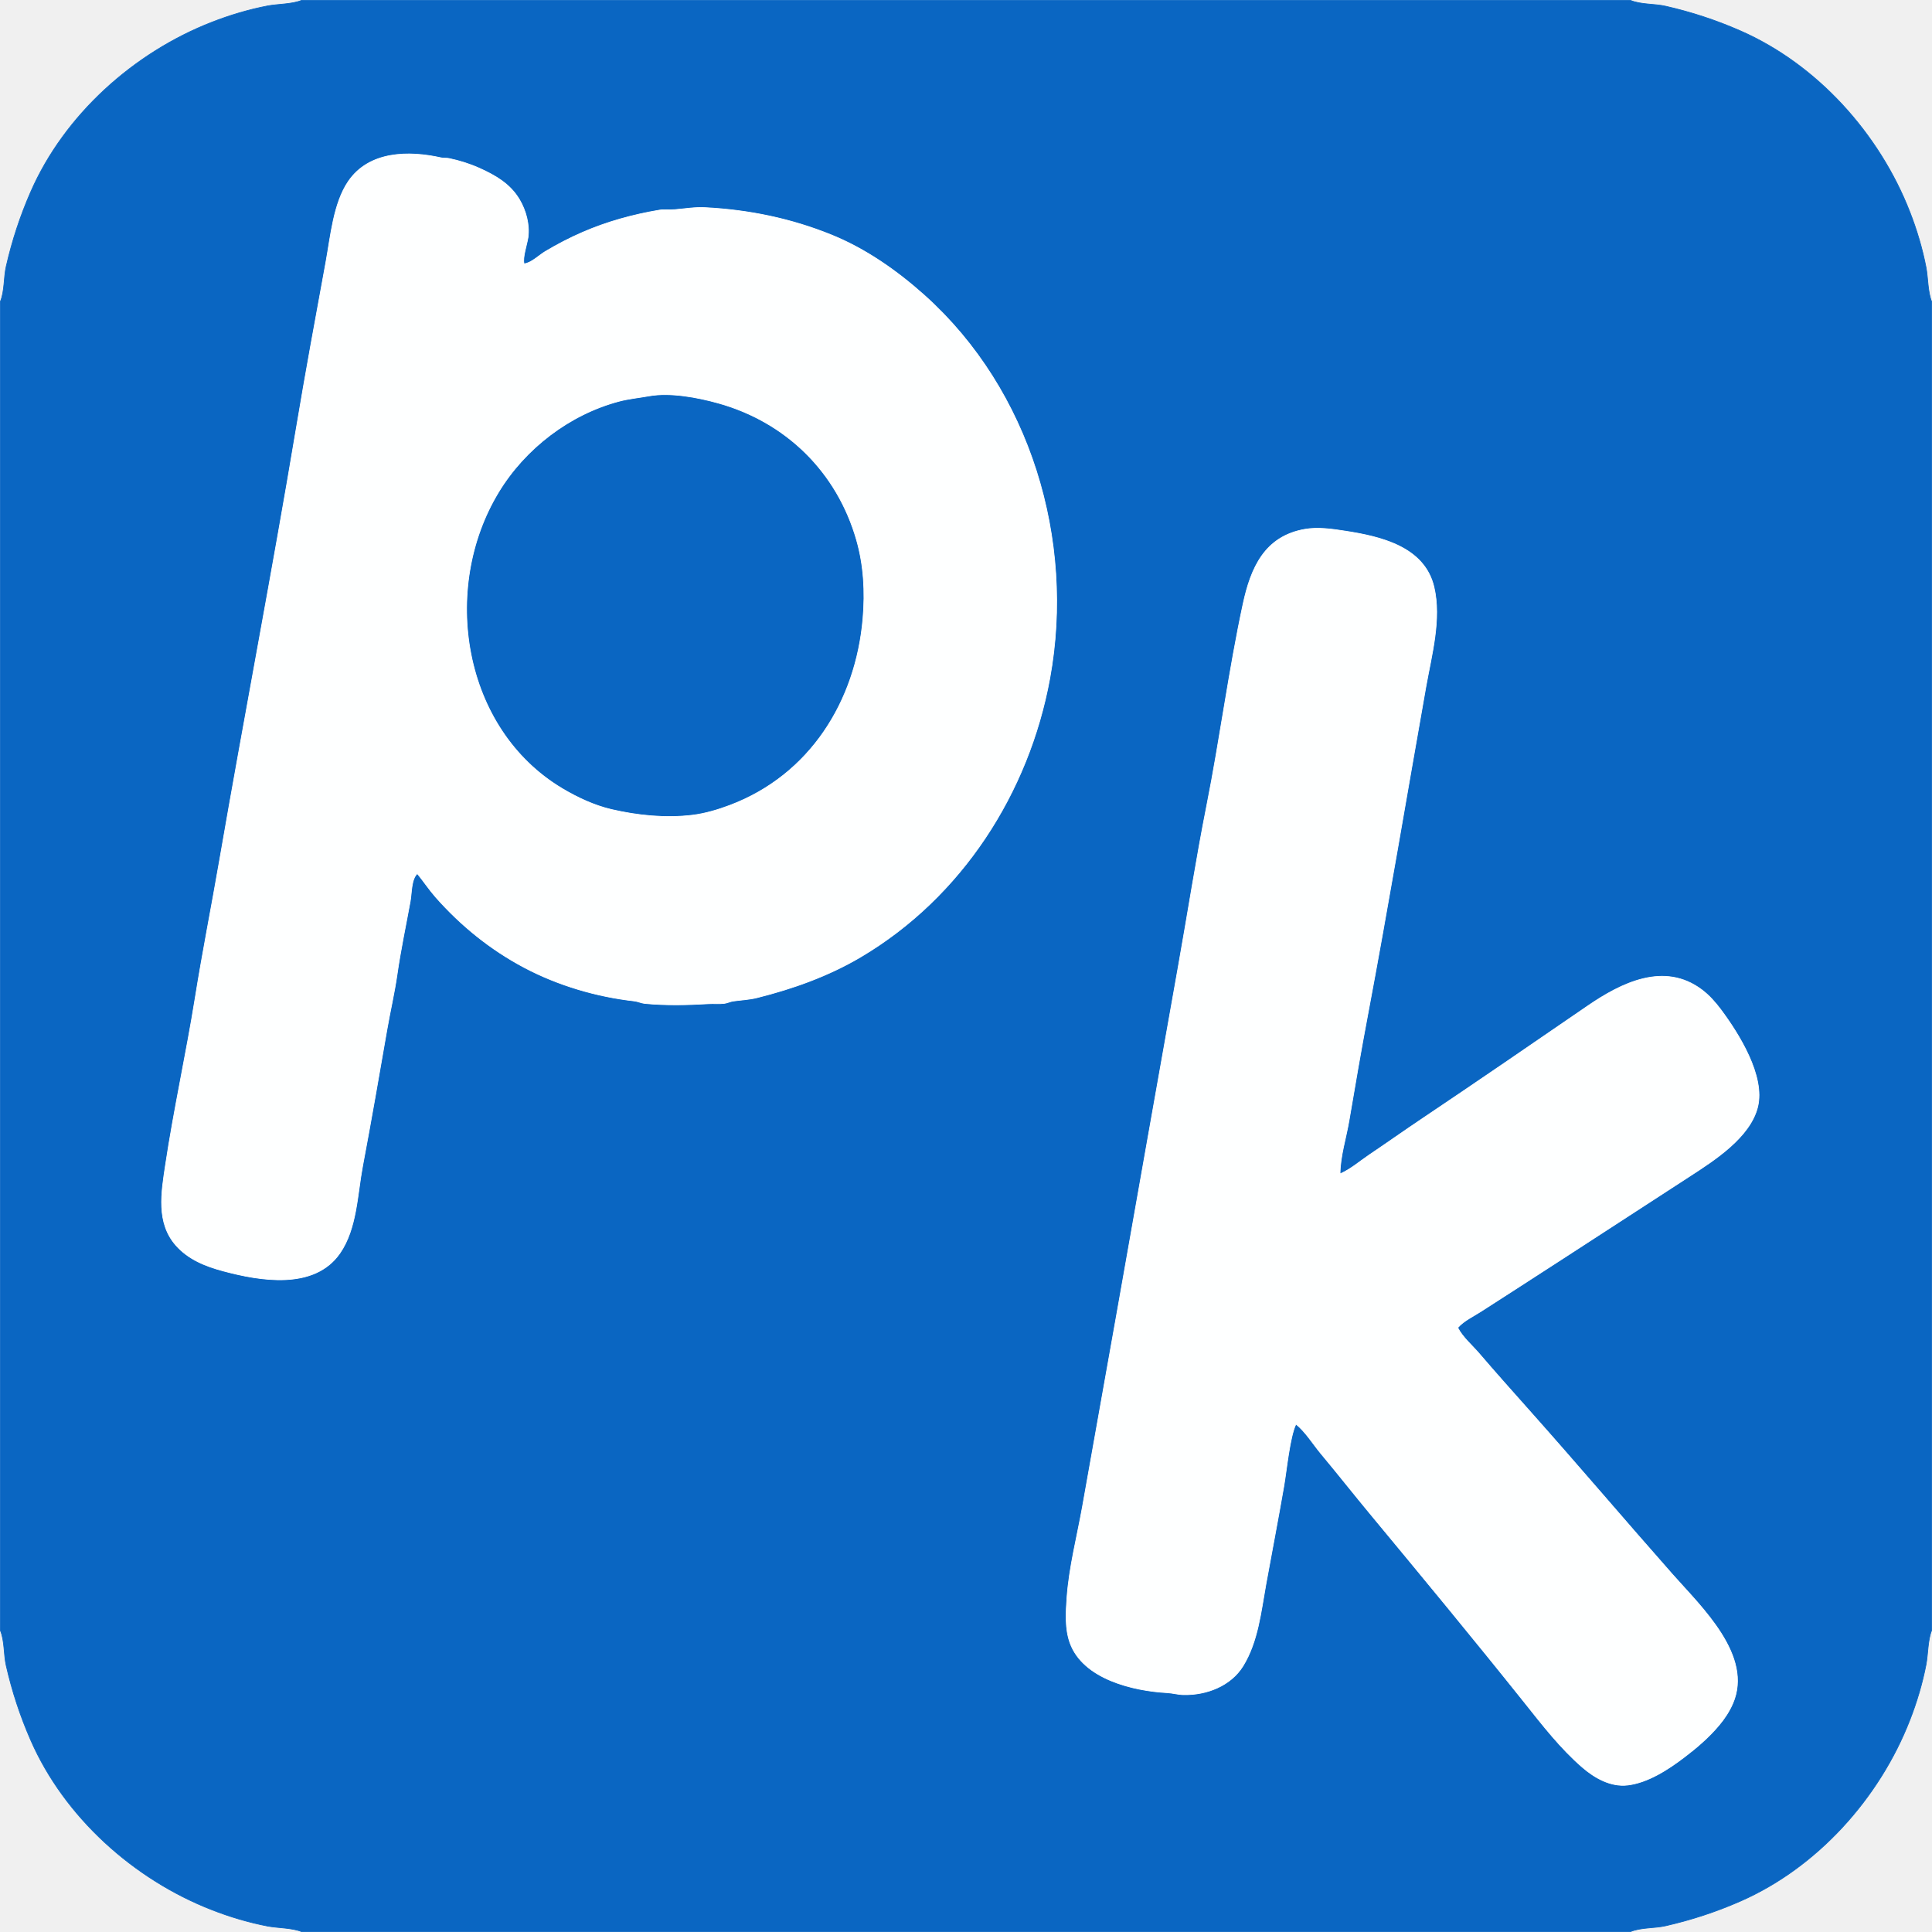
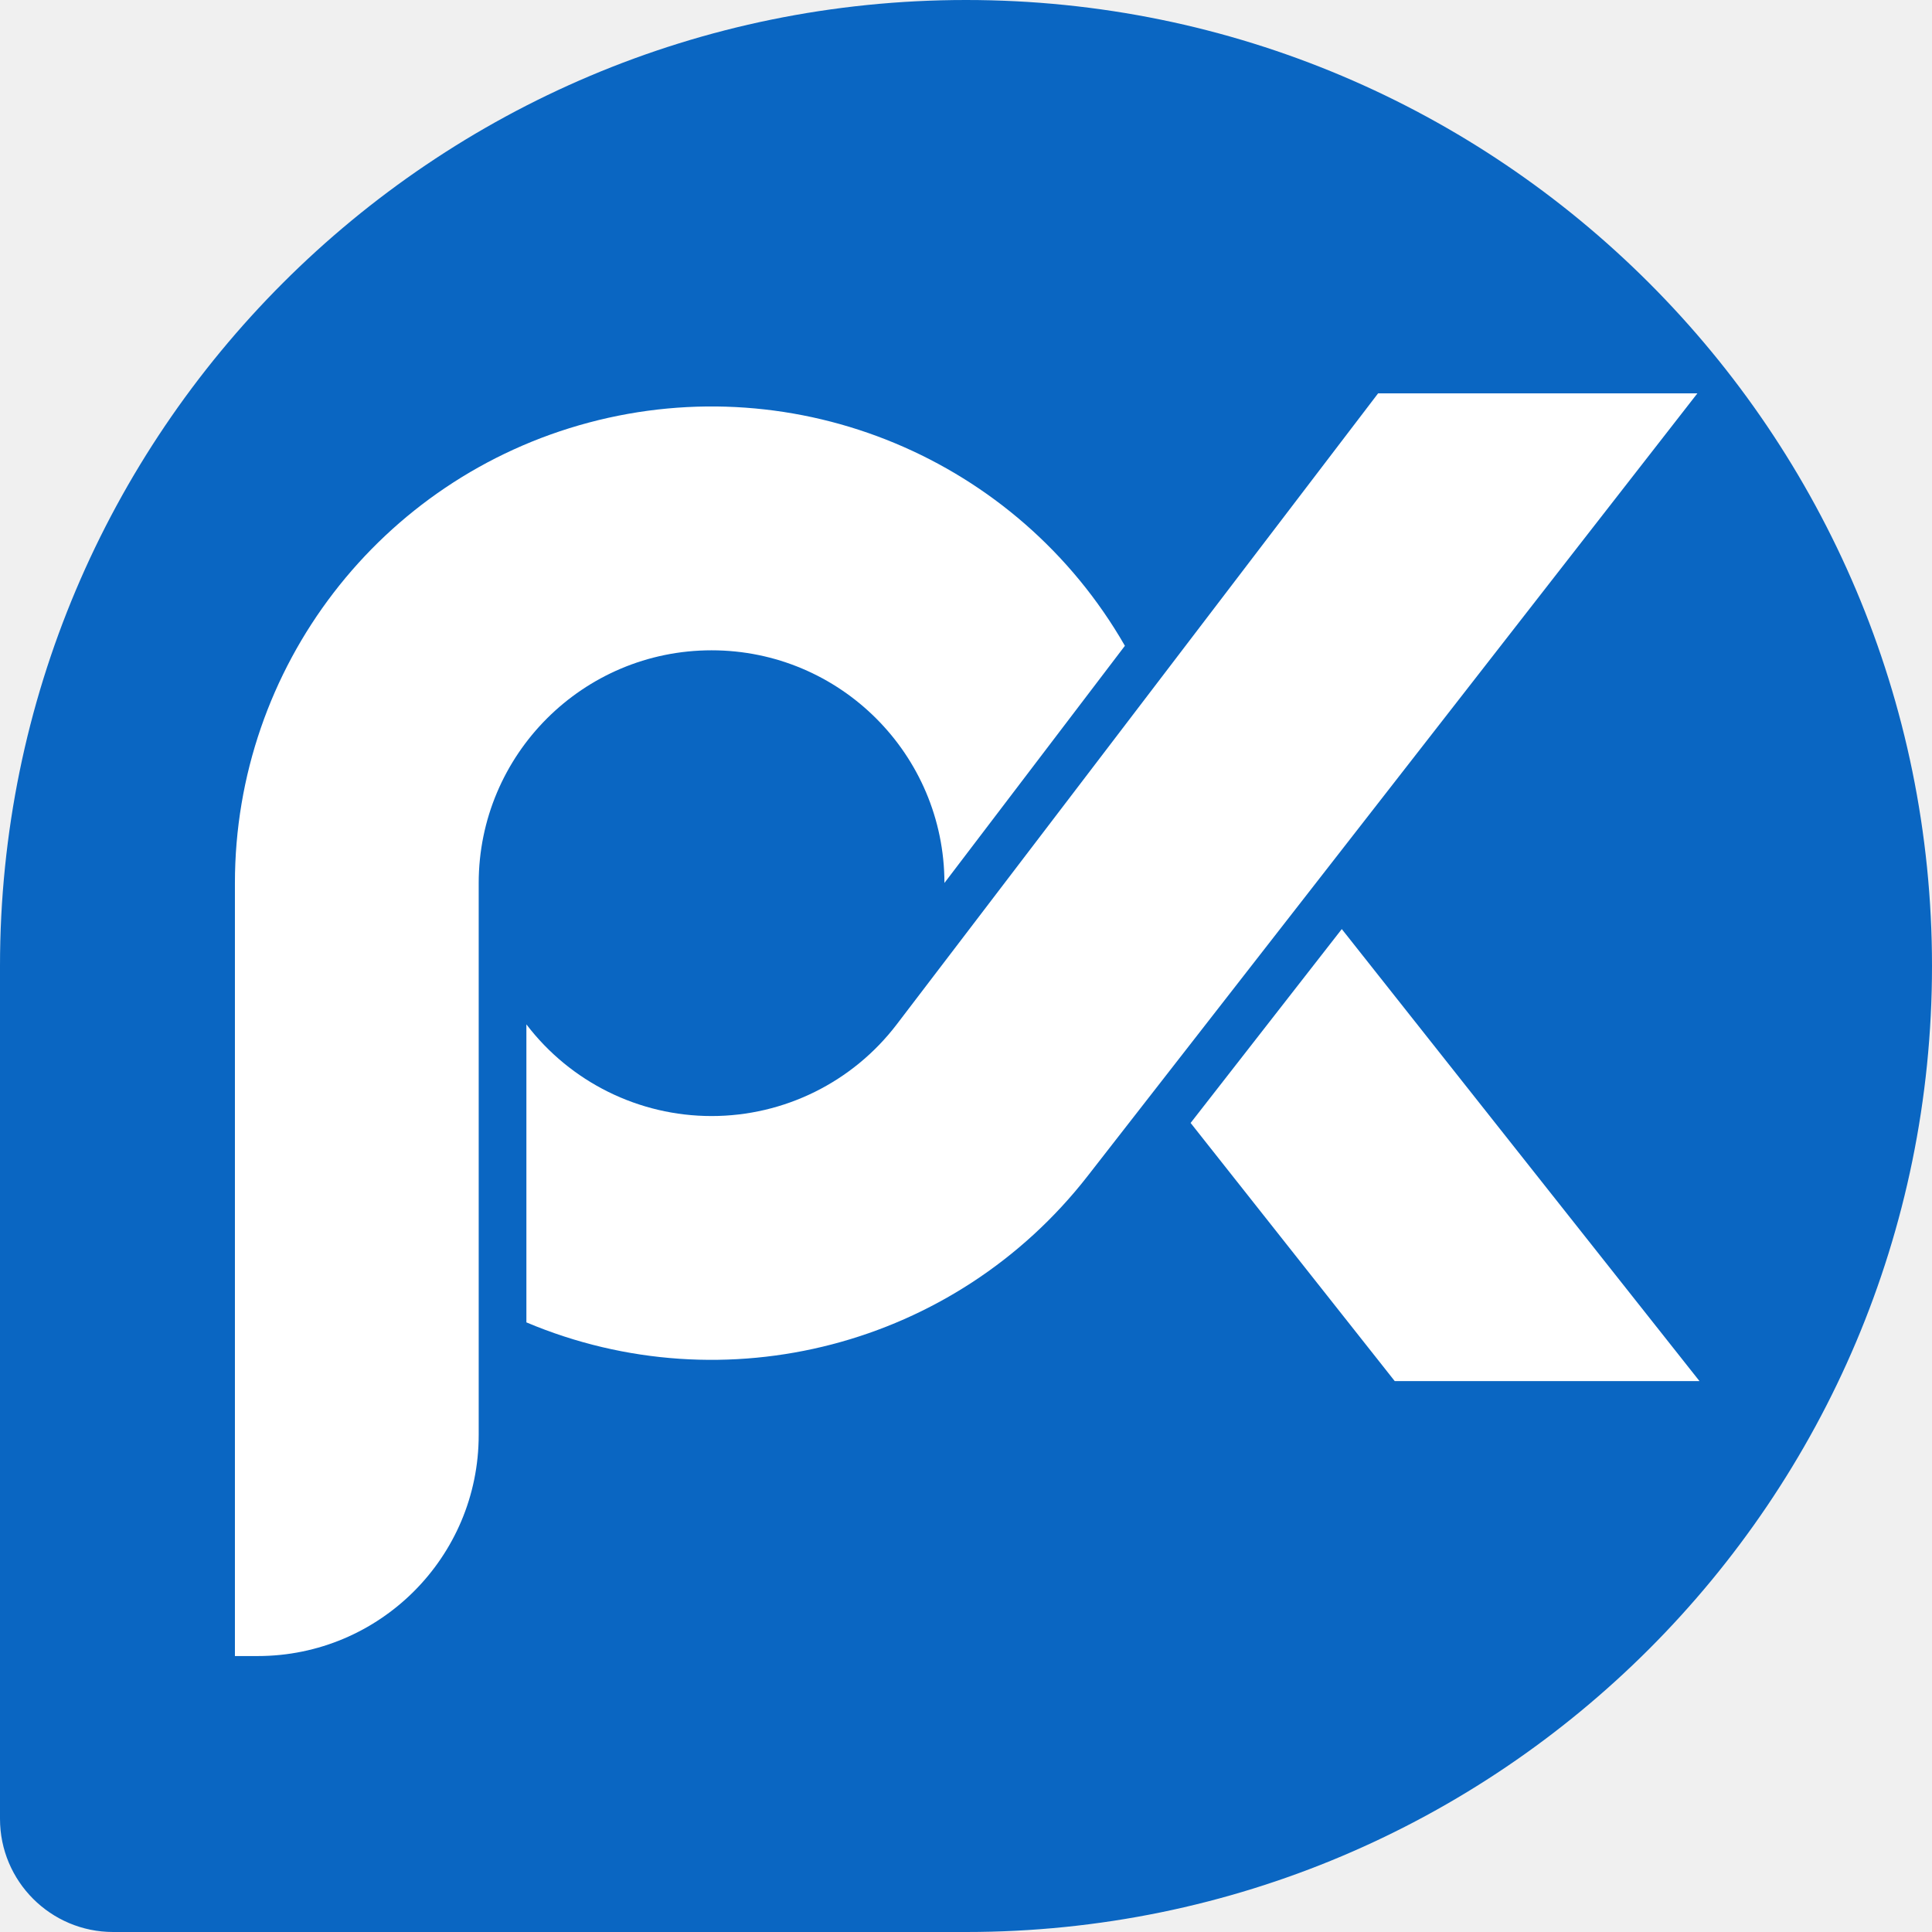
- <svg xmlns="http://www.w3.org/2000/svg" viewBox="0 0 710 710" width="710" height="710">
-   <path d="M110.87 0.11C273.62 0.11 436.38 0.11 599.13 0.11C602.96 1.74 608 1.33 612.12 2.28C621.57 4.44 630.56 7.38 639.45 11.27C667.85 23.68 690.69 49.22 701.84 77.84C704.41 84.41 706.5 91.4 707.83 98.34C708.55 102.14 708.44 107.46 709.89 110.87C709.89 273.62 709.89 436.38 709.89 599.13C708.44 602.54 708.55 607.86 707.83 611.66C706.5 618.6 704.41 625.59 701.84 632.16C690.69 660.78 667.85 686.32 639.45 698.73C630.56 702.62 621.57 705.56 612.12 707.72C607.99 708.67 602.96 708.26 599.13 709.89C436.38 709.89 273.62 709.89 110.87 709.89C107.46 708.44 102.14 708.55 98.34 707.83C91.4 706.5 84.41 704.41 77.84 701.84C49.22 690.69 23.68 667.85 11.27 639.45C7.38 630.56 4.44 621.57 2.28 612.12C1.33 608 1.74 602.96 0.11 599.13C0.11 436.38 0.11 273.62 0.11 110.87C1.74 107.04 1.33 102 2.28 97.88C4.44 88.43 7.38 79.44 11.27 70.55C23.68 42.15 49.22 19.31 77.84 8.16C84.41 5.59 91.4 3.5 98.34 2.17C102.14 1.45 107.46 1.57 110.87 0.11ZM192.6 96.94C191.94 94.7 193.69 89.78 194.05 87.21C194.69 82.55 193.28 77.34 190.89 73.33C187.5 67.62 182.21 64.56 176.35 61.9C172.8 60.28 168.81 59.02 165.01 58.24C164.06 58.04 163.09 58.21 162.15 58C150.25 55.33 135.64 55.45 127.99 66.68C122.53 74.7 121.49 86.92 119.78 96.25C116.06 116.56 112.31 136.87 108.91 157.24C100.06 210.29 89.83 263.22 80.67 316.26C77.77 333.07 74.44 349.79 71.75 366.61C68.45 387.22 63.9 407.61 60.8 428.25C59.29 438.28 57.36 449.37 64.64 457.64C69.18 462.81 75.51 465.33 81.93 467.05C95.45 470.68 115.48 474.2 124.93 460.52C131.17 451.49 131.28 438.96 133.25 428.56C136.4 411.87 139.3 395.13 142.2 378.39C143.36 371.67 144.94 364.99 145.91 358.24C147.2 349.23 149.1 340.29 150.74 331.33C151.31 328.25 151.08 323.13 153.35 321.03C155.67 323.86 157.7 326.95 160.13 329.71C169.38 340.2 180.29 349.01 192.66 355.56C205.08 362.14 219.26 366.3 233.07 367.85C234.42 368 235.64 368.64 237 368.77C244.82 369.5 252.53 369.33 260.33 368.87C262.26 368.75 264.22 368.98 266.14 368.75C267.3 368.61 268.34 368.04 269.5 367.88C272.38 367.48 275.35 367.36 278.19 366.65C291.38 363.35 304.47 358.69 316.33 351.67C353.44 329.71 378.09 291.36 385.79 249.31C395.09 198.47 378.63 143.44 339.79 108.59C329.71 99.55 318.19 91.46 305.59 86.35C290.65 80.29 275.19 77.12 259.04 76.29C255.28 76.1 251.73 76.74 248.01 77.04C246.09 77.2 244.1 76.92 242.2 77.24C232.61 78.85 223.05 81.48 214.08 85.38C209.38 87.42 204.78 89.8 200.37 92.44C198.08 93.81 195.16 96.73 192.6 96.94ZM238.48 145.51C246.3 144.1 256.45 146.03 263.96 148.13C288.86 155.08 307.59 173.4 314.77 198.42C317.46 207.79 317.97 217.59 317.14 227.26C314.53 257.81 297.61 284.81 268.31 295.91C263.93 297.57 259.14 299 254.5 299.57C244.58 300.77 234.31 299.71 224.72 297.49C218.41 296.02 212.14 293.09 206.58 289.77C169.95 267.86 161.69 216.4 183.2 180.91C192.95 164.81 209.27 152.31 227.47 147.47C231.08 146.51 234.8 146.18 238.48 145.51ZM492.46 431.39C492.5 424.95 494.67 418.24 495.75 411.89C497.94 398.97 500.16 386.04 502.59 373.16C510.14 333.06 516.86 292.74 523.98 252.55C526.06 240.81 529.78 227.57 526.97 215.68C523.45 200.83 507.22 197.16 494.41 195.18C489.66 194.44 484.34 193.66 479.51 194.51C464.76 197.1 459.7 208.64 456.84 221.88C451.56 246.4 448.37 271.37 443.48 296C439.56 315.77 436.49 335.75 432.94 355.61C425.47 397.43 418.14 439.27 410.73 481.05C406.43 505.29 402.12 529.53 397.79 553.76C395.82 564.77 392.89 575.95 392.1 587.13C391.71 592.6 391.34 598.52 393.22 603.75C398.03 617.1 416.58 621.39 428.9 622.06C430.92 622.17 432.86 622.75 434.89 622.79C443.32 622.99 452.29 619.6 456.85 612.17C462.32 603.24 463.4 592.26 465.22 582.2C467.4 570.2 469.72 558.21 471.8 546.19C472.8 540.47 473.97 528.03 476.25 523.35C479.79 526.18 482.51 530.69 485.43 534.19C491.53 541.49 497.42 548.97 503.5 556.3C522.51 579.23 541.53 602.22 560.12 625.5C566.76 633.82 573.41 642.48 581.51 649.47C586.05 653.4 591.93 656.73 598.13 656.01C605.55 655.15 613.03 650.28 618.88 645.83C623.52 642.31 627.98 638.49 631.73 634.02C633.74 631.63 635.54 628.9 636.78 626.03C644.4 608.49 625.24 590.59 614.71 578.67C597.06 558.7 579.83 538.36 562.1 518.46C555.89 511.49 549.67 504.51 543.59 497.42C541.04 494.43 537.46 491.4 535.71 487.92C537.89 485.39 541.56 483.7 544.4 481.85C549.12 478.8 553.86 475.77 558.58 472.72C579.48 459.26 600.25 445.68 621.13 432.16C630.12 426.33 643.12 417.97 645.91 406.87C648.79 395.46 639 379.88 632.39 371.02C630.39 368.35 628.09 365.75 625.41 363.74C611.58 353.36 595.84 361.18 583.38 369.74C563.11 383.66 542.85 397.56 522.45 411.25C515.99 415.58 509.65 420.08 503.19 424.42C499.72 426.75 496.31 429.76 492.46 431.39Z" fill="#0a66c2" fill-rule="evenodd" stroke="#0a66c2" stroke-width="0.25" stroke-linejoin="round" />
-   <path d="M192.6 96.94C195.16 96.73 198.08 93.81 200.37 92.44C204.78 89.8 209.38 87.42 214.08 85.38C223.05 81.48 232.61 78.85 242.2 77.24C244.1 76.92 246.09 77.2 248.01 77.04C251.73 76.74 255.28 76.1 259.04 76.29C275.19 77.12 290.65 80.29 305.59 86.35C318.19 91.46 329.71 99.55 339.79 108.59C378.63 143.44 395.09 198.47 385.79 249.31C378.09 291.36 353.44 329.71 316.33 351.67C304.47 358.69 291.38 363.35 278.19 366.65C275.35 367.36 272.38 367.48 269.5 367.88C268.34 368.04 267.3 368.61 266.14 368.75C264.22 368.98 262.26 368.75 260.33 368.87C252.53 369.33 244.82 369.5 237 368.77C235.64 368.64 234.42 368 233.07 367.85C219.26 366.3 205.08 362.14 192.66 355.56C180.29 349.01 169.38 340.2 160.13 329.71C157.7 326.95 155.67 323.86 153.35 321.03C151.08 323.13 151.31 328.25 150.74 331.33C149.1 340.29 147.2 349.23 145.91 358.24C144.94 364.99 143.36 371.67 142.2 378.39C139.3 395.13 136.4 411.87 133.25 428.56C131.28 438.96 131.17 451.49 124.93 460.52C115.48 474.2 95.45 470.68 81.93 467.05C75.51 465.33 69.18 462.81 64.64 457.64C57.36 449.37 59.29 438.28 60.8 428.25C63.9 407.61 68.45 387.22 71.75 366.61C74.44 349.79 77.77 333.07 80.67 316.26C89.83 263.22 100.06 210.29 108.91 157.24C112.31 136.87 116.06 116.56 119.78 96.25C121.49 86.92 122.53 74.7 127.99 66.68C135.64 55.45 150.25 55.33 162.15 58C163.09 58.21 164.06 58.04 165.01 58.24C168.81 59.02 172.8 60.28 176.35 61.9C182.21 64.56 187.5 67.62 190.89 73.33C193.28 77.34 194.69 82.55 194.05 87.21C193.69 89.78 191.94 94.7 192.6 96.94ZM238.48 145.51C234.8 146.18 231.08 146.51 227.47 147.47C209.27 152.31 192.95 164.81 183.2 180.91C161.69 216.4 169.95 267.86 206.58 289.77C212.14 293.09 218.41 296.02 224.72 297.49C234.31 299.71 244.58 300.77 254.5 299.57C259.14 299 263.93 297.57 268.31 295.91C297.61 284.81 314.53 257.81 317.14 227.26C317.97 217.59 317.46 207.79 314.77 198.42C307.59 173.4 288.86 155.08 263.96 148.13C256.45 146.03 246.3 144.1 238.48 145.51ZM492.46 431.39C496.31 429.76 499.72 426.75 503.19 424.42C509.65 420.08 515.99 415.58 522.45 411.25C542.85 397.56 563.11 383.66 583.38 369.74C595.84 361.18 611.58 353.36 625.41 363.74C628.09 365.75 630.39 368.35 632.39 371.02C639 379.88 648.79 395.46 645.91 406.87C643.12 417.97 630.12 426.33 621.13 432.16C600.25 445.68 579.48 459.26 558.58 472.72C553.86 475.77 549.12 478.8 544.4 481.85C541.56 483.7 537.89 485.39 535.71 487.92C537.46 491.4 541.04 494.43 543.59 497.42C549.67 504.51 555.89 511.49 562.1 518.46C579.83 538.36 597.06 558.7 614.71 578.67C625.24 590.59 644.4 608.49 636.78 626.03C635.54 628.9 633.74 631.63 631.73 634.02C627.98 638.49 623.52 642.31 618.88 645.83C613.03 650.28 605.55 655.15 598.13 656.01C591.93 656.73 586.05 653.4 581.51 649.47C573.41 642.48 566.76 633.82 560.12 625.5C541.53 602.22 522.51 579.23 503.5 556.3C497.42 548.97 491.53 541.49 485.43 534.19C482.51 530.69 479.79 526.18 476.25 523.35C473.97 528.03 472.8 540.47 471.8 546.19C469.72 558.21 467.4 570.2 465.22 582.2C463.4 592.26 462.32 603.24 456.85 612.17C452.29 619.6 443.32 622.99 434.89 622.79C432.86 622.75 430.92 622.17 428.9 622.06C416.58 621.39 398.03 617.1 393.22 603.75C391.34 598.52 391.71 592.6 392.1 587.13C392.89 575.95 395.82 564.77 397.79 553.76C402.12 529.53 406.43 505.29 410.73 481.05C418.14 439.27 425.47 397.43 432.94 355.61C436.49 335.75 439.56 315.77 443.48 296C448.37 271.37 451.56 246.4 456.84 221.88C459.7 208.64 464.76 197.1 479.51 194.51C484.34 193.66 489.66 194.44 494.41 195.18C507.22 197.16 523.45 200.83 526.97 215.68C529.78 227.57 526.06 240.81 523.98 252.55C516.86 292.74 510.14 333.06 502.59 373.16C500.16 386.04 497.94 398.97 495.75 411.89C494.67 418.24 492.5 424.95 492.46 431.39Z" fill="#feffff" fill-rule="evenodd" stroke="#feffff" stroke-width="0.25" stroke-linejoin="round" />
+ <svg xmlns="http://www.w3.org/2000/svg" width="2048" height="2048" viewBox="0 0 2048 2048" role="img" aria-labelledby="t">
+   <path fill="#0A66C2" d="M0 1024A1024 1024 0 0 1 1024 0A1024 1024 0 0 1 2048 1024A1024 1024 0 0 1 1024 2048L120 2048A120 120 0 0 1 0 1928Z" />
+   <g fill="#FFFFFF">
+     <path d="M249.02 1755.48L249.02 936.2A505.26 505.26 0 0 1 1192.44 684.57L1001.14 935.97A246.85 246.85 0 0 0 754.29 689.35A246.85 246.85 0 0 0 507.44 936.2L507.44 1521.18A234.3 234.3 0 0 1 273.13 1755.48Z" />
+     <path d="M1460.83 417L1799.28 417L1152.87 1246.72A505.26 505.26 0 0 1 558 1401.78L558 1085.89A246.85 246.85 0 0 0 950.55 1085.92Z" />
+     <path d="M1801.51 1464L1478.46 1464L1262.11 1190.37L1422.35 984.86Z" />
+   </g>
</svg>
